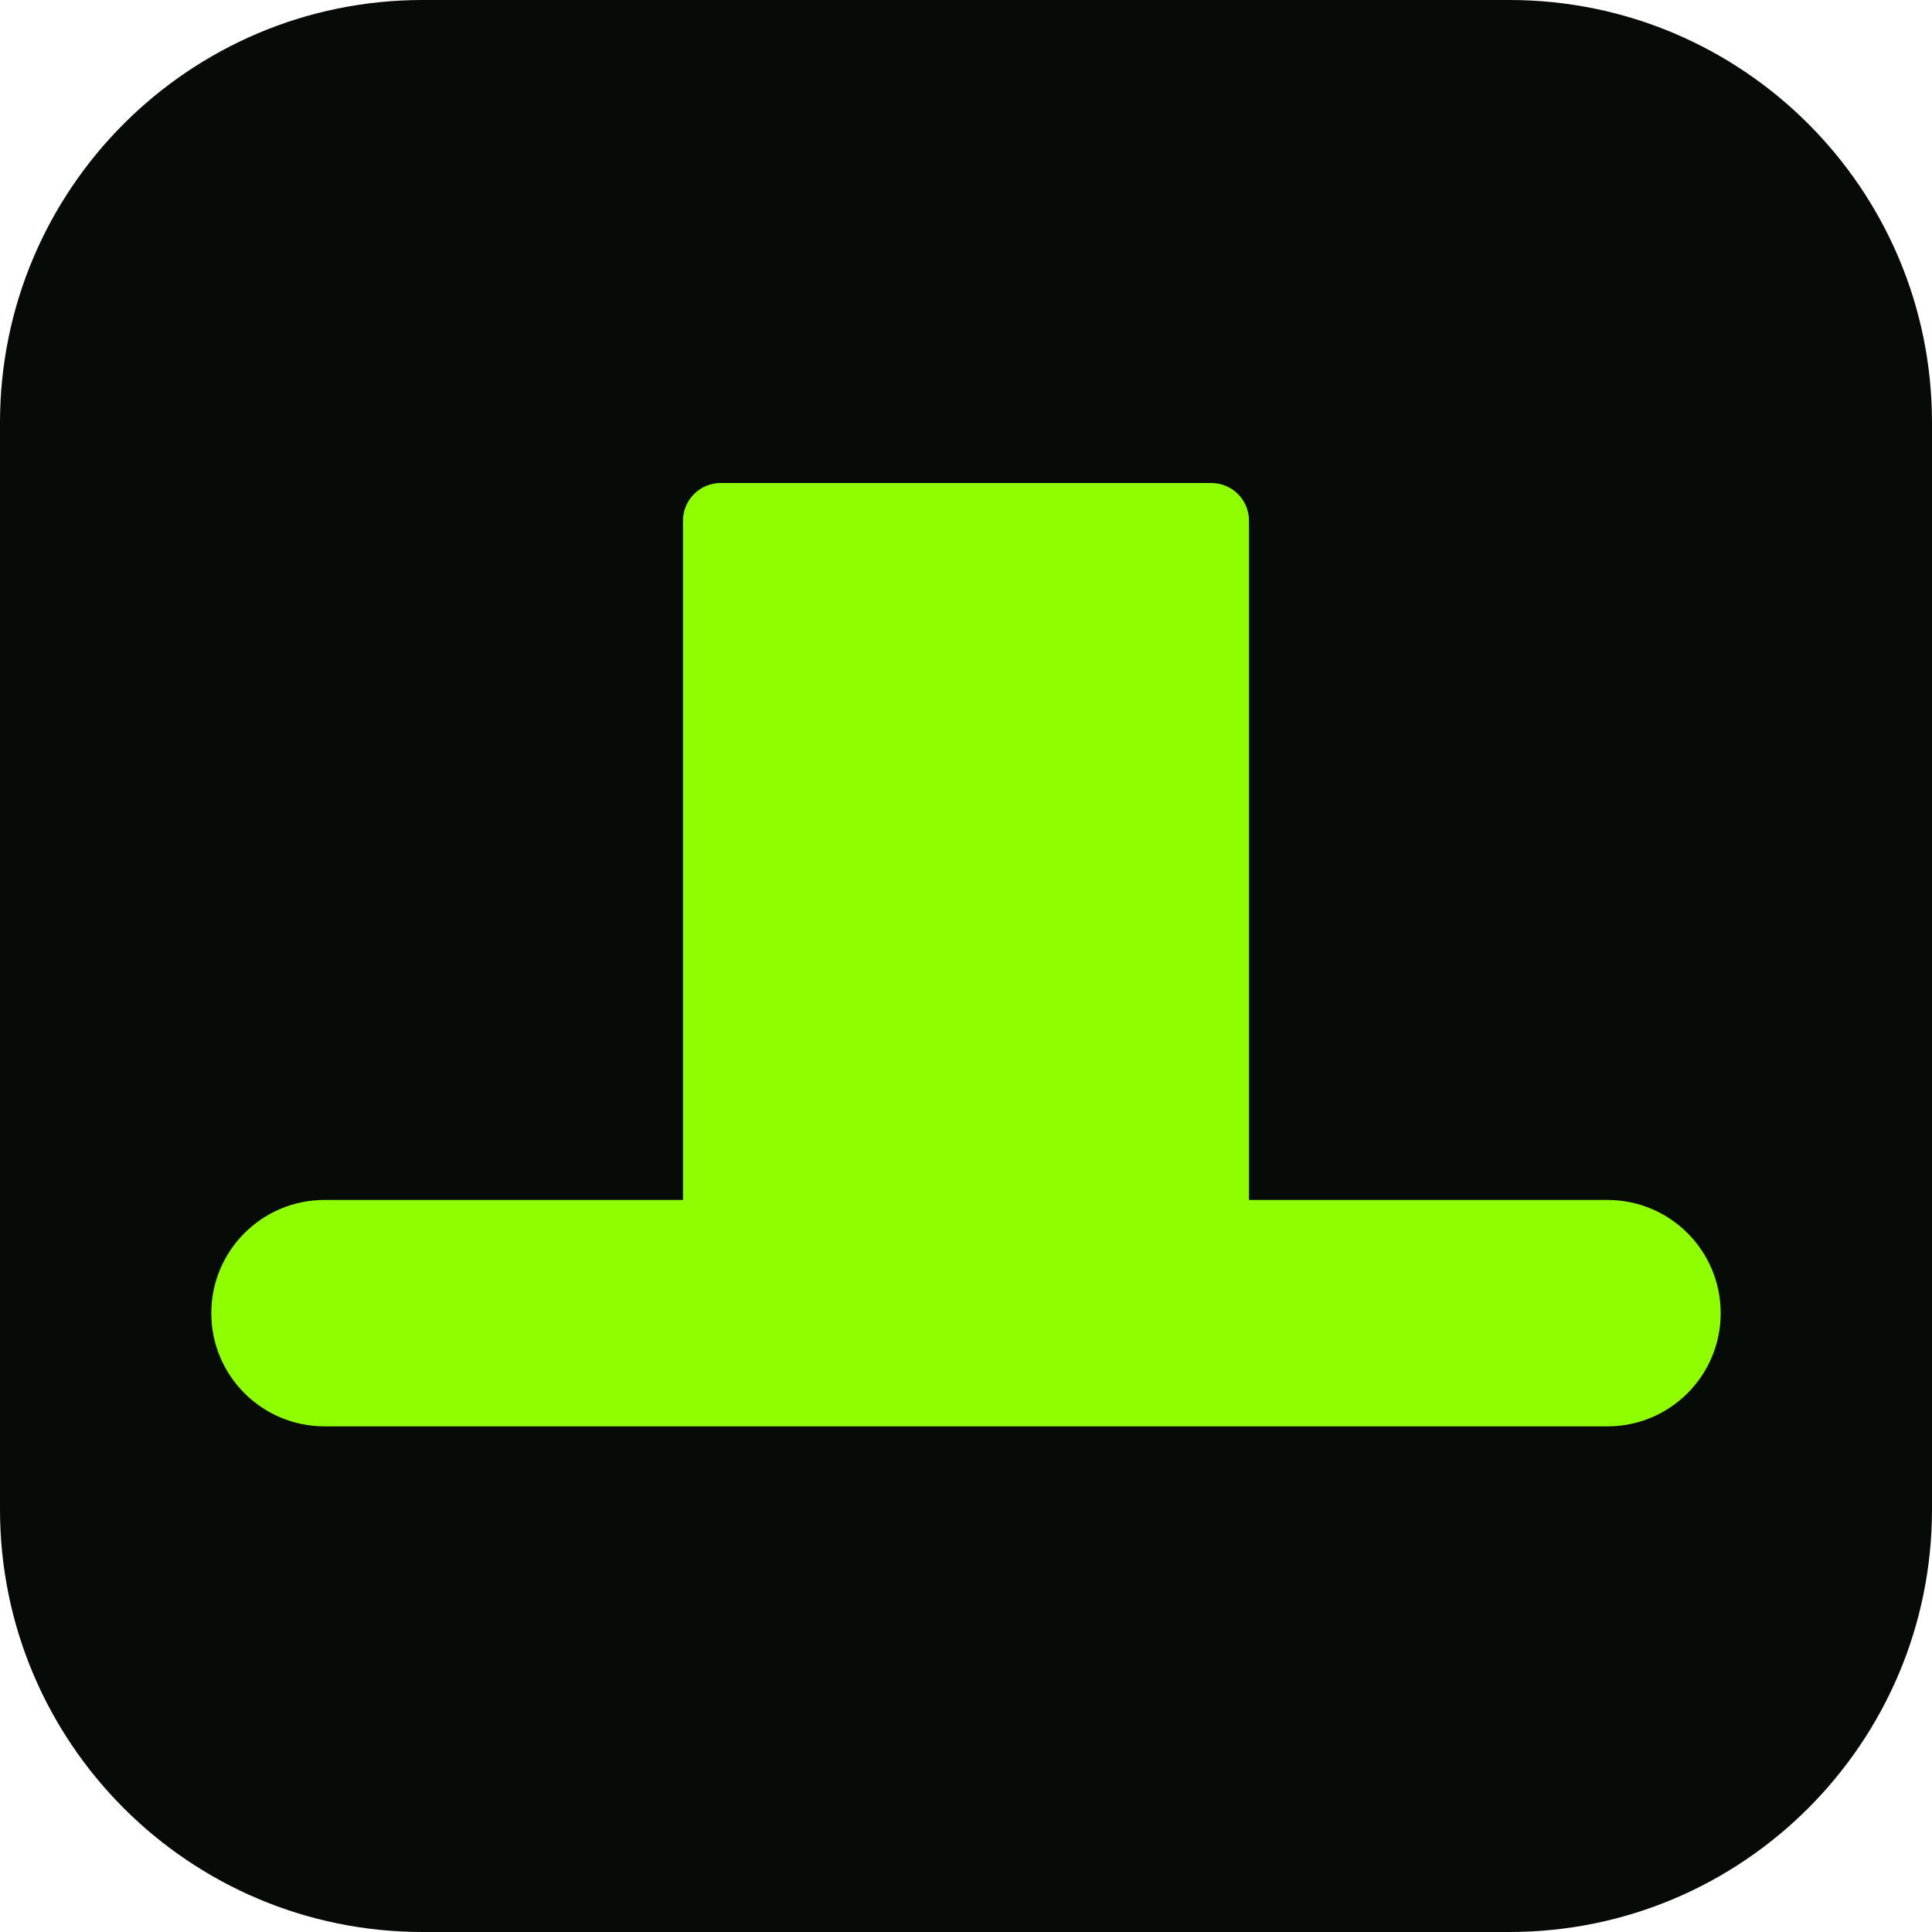
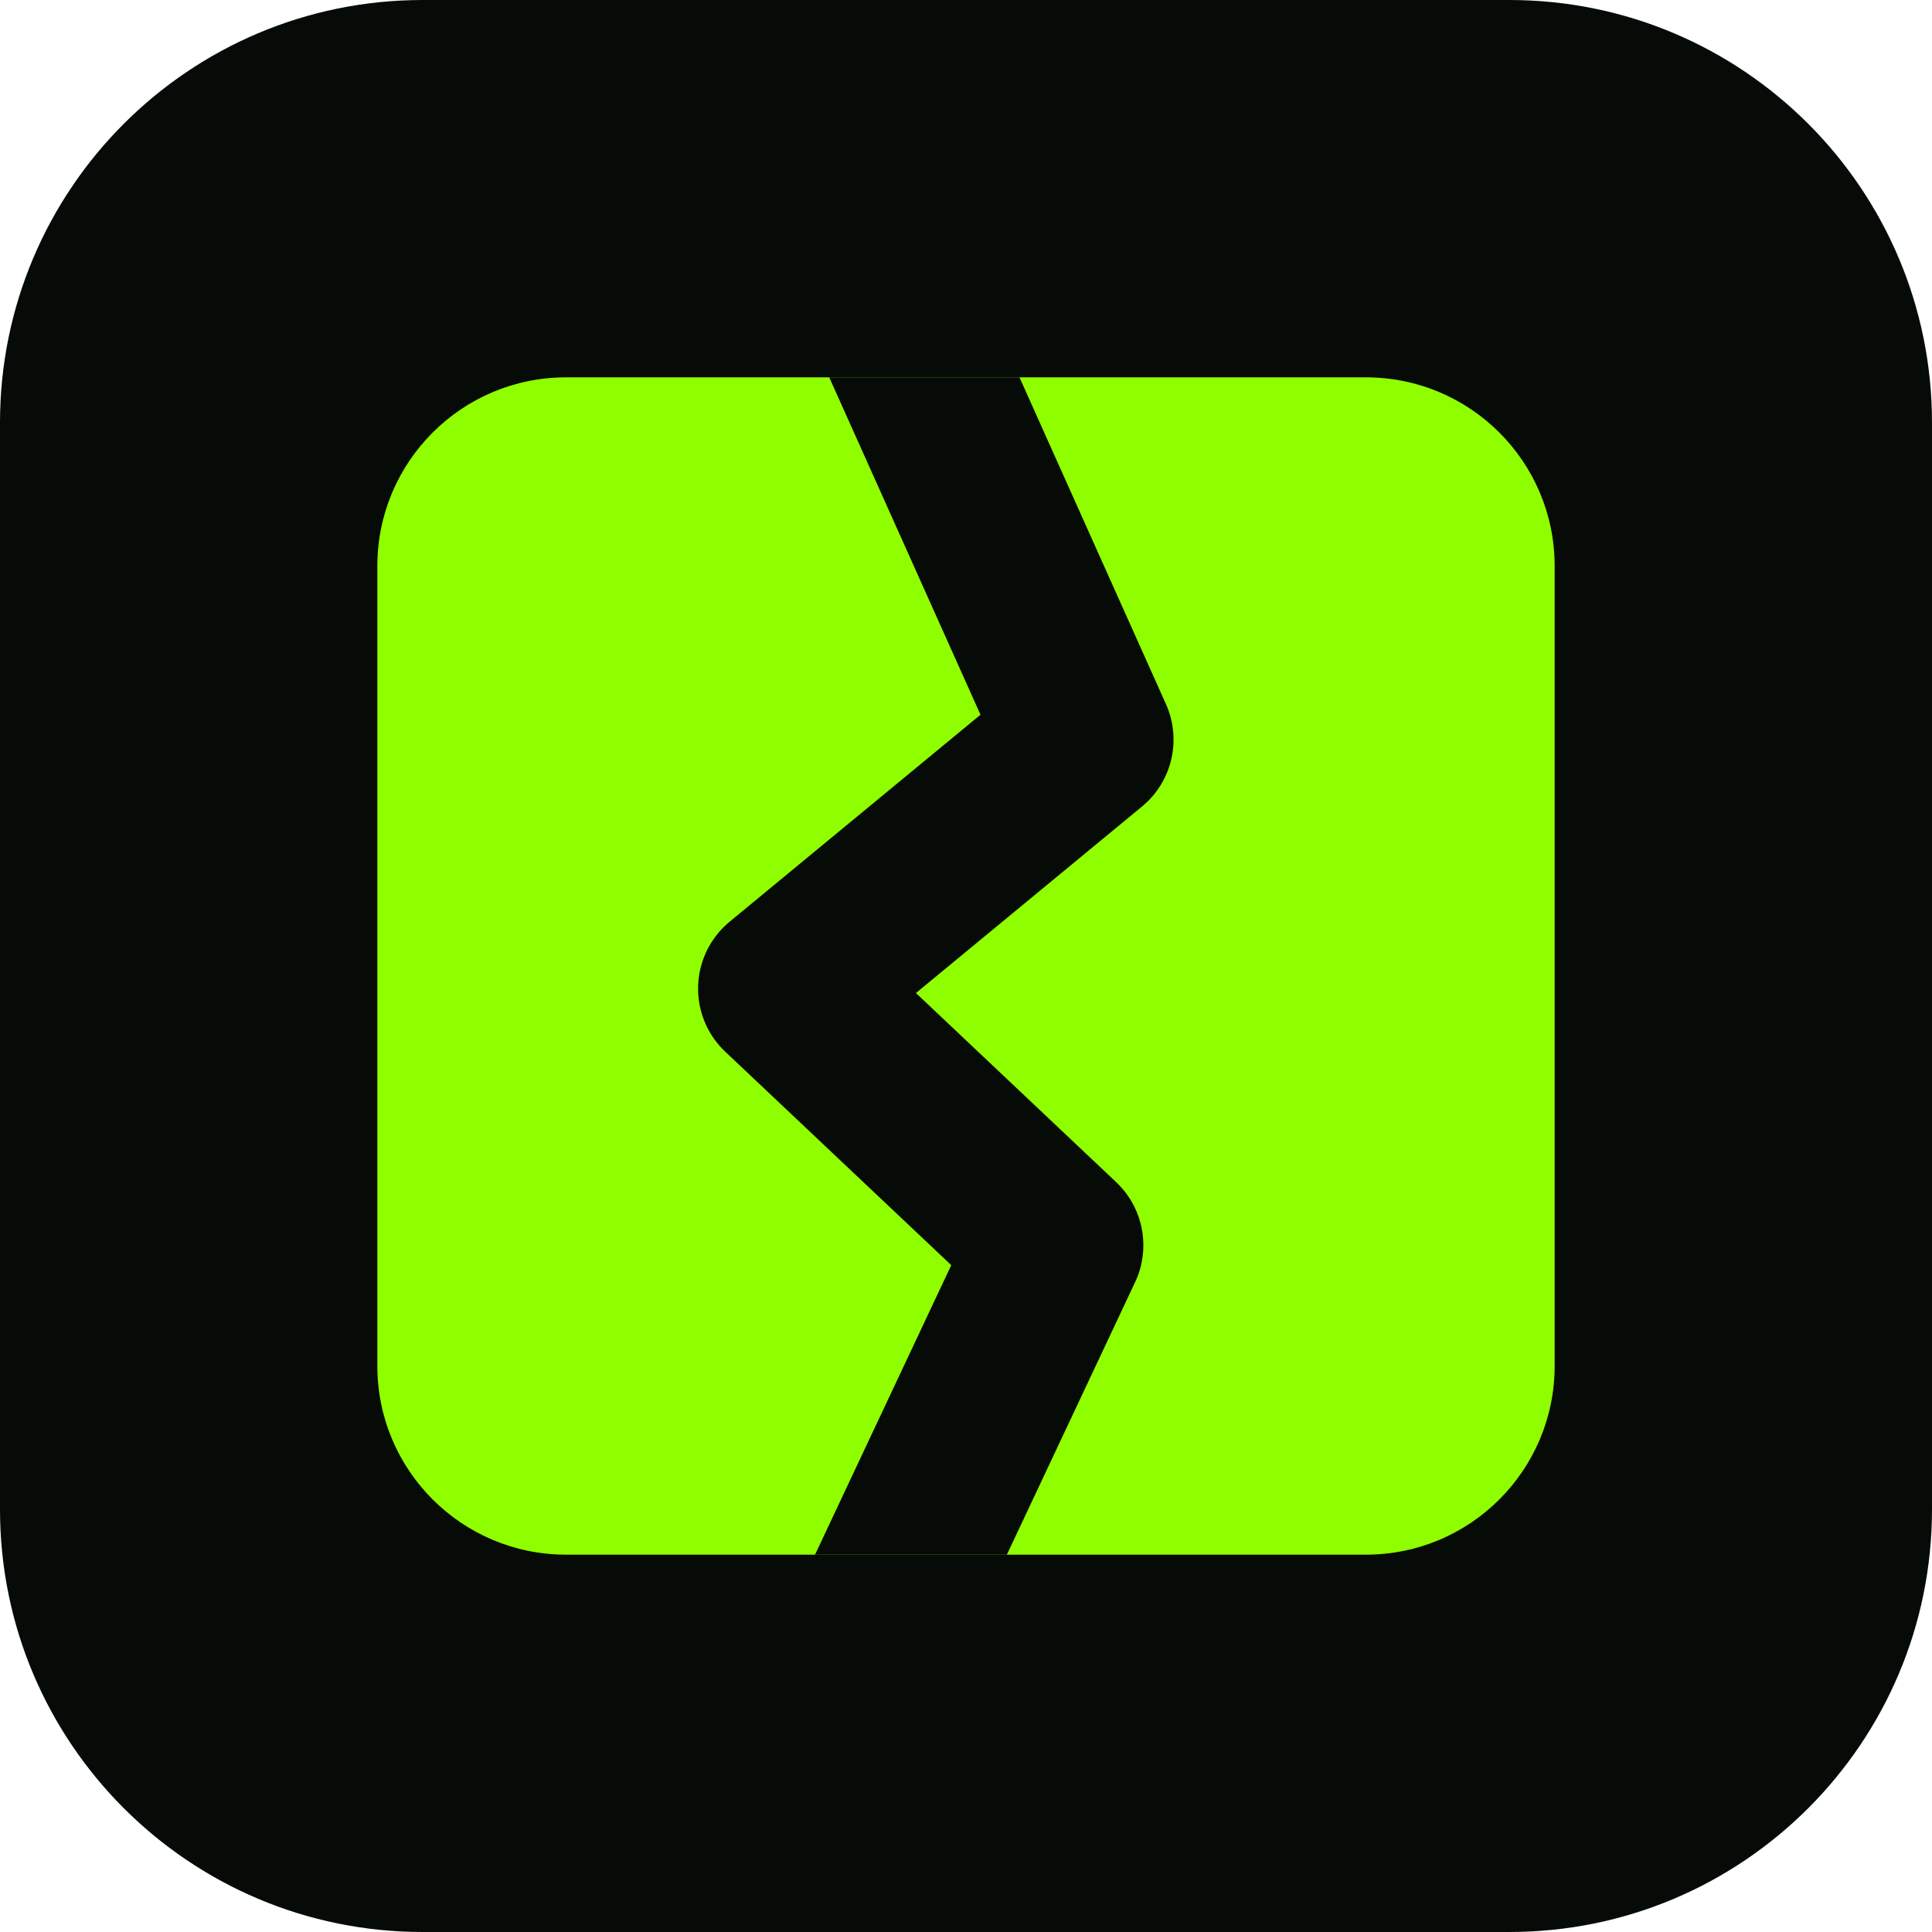
<svg xmlns="http://www.w3.org/2000/svg" viewBox="0 0 512 512">
+   <defs>
+     <clipPath id="ice16">
+       <rect x="100" y="100" width="312" height="312" rx="50" />
+     </clipPath>
+   </defs>
  <rect width="512" height="512" rx="112" fill="#070b07" />
-   <rect x="181" y="128" width="150" height="200" rx="10" fill="#8FFF00" />
-   <rect x="56" y="318" width="400" height="60" rx="30" fill="#8FFF00" />
+   <rect x="100" y="100" width="312" height="312" rx="50" fill="#8FFF00" />
+   <path d="M236 80 L288 196 L208 262 L280 330 L232 432" clip-path="url(#ice16)" fill="none" stroke="#070b07" stroke-width="46" stroke-linejoin="round" stroke-linecap="round" />
</svg>
